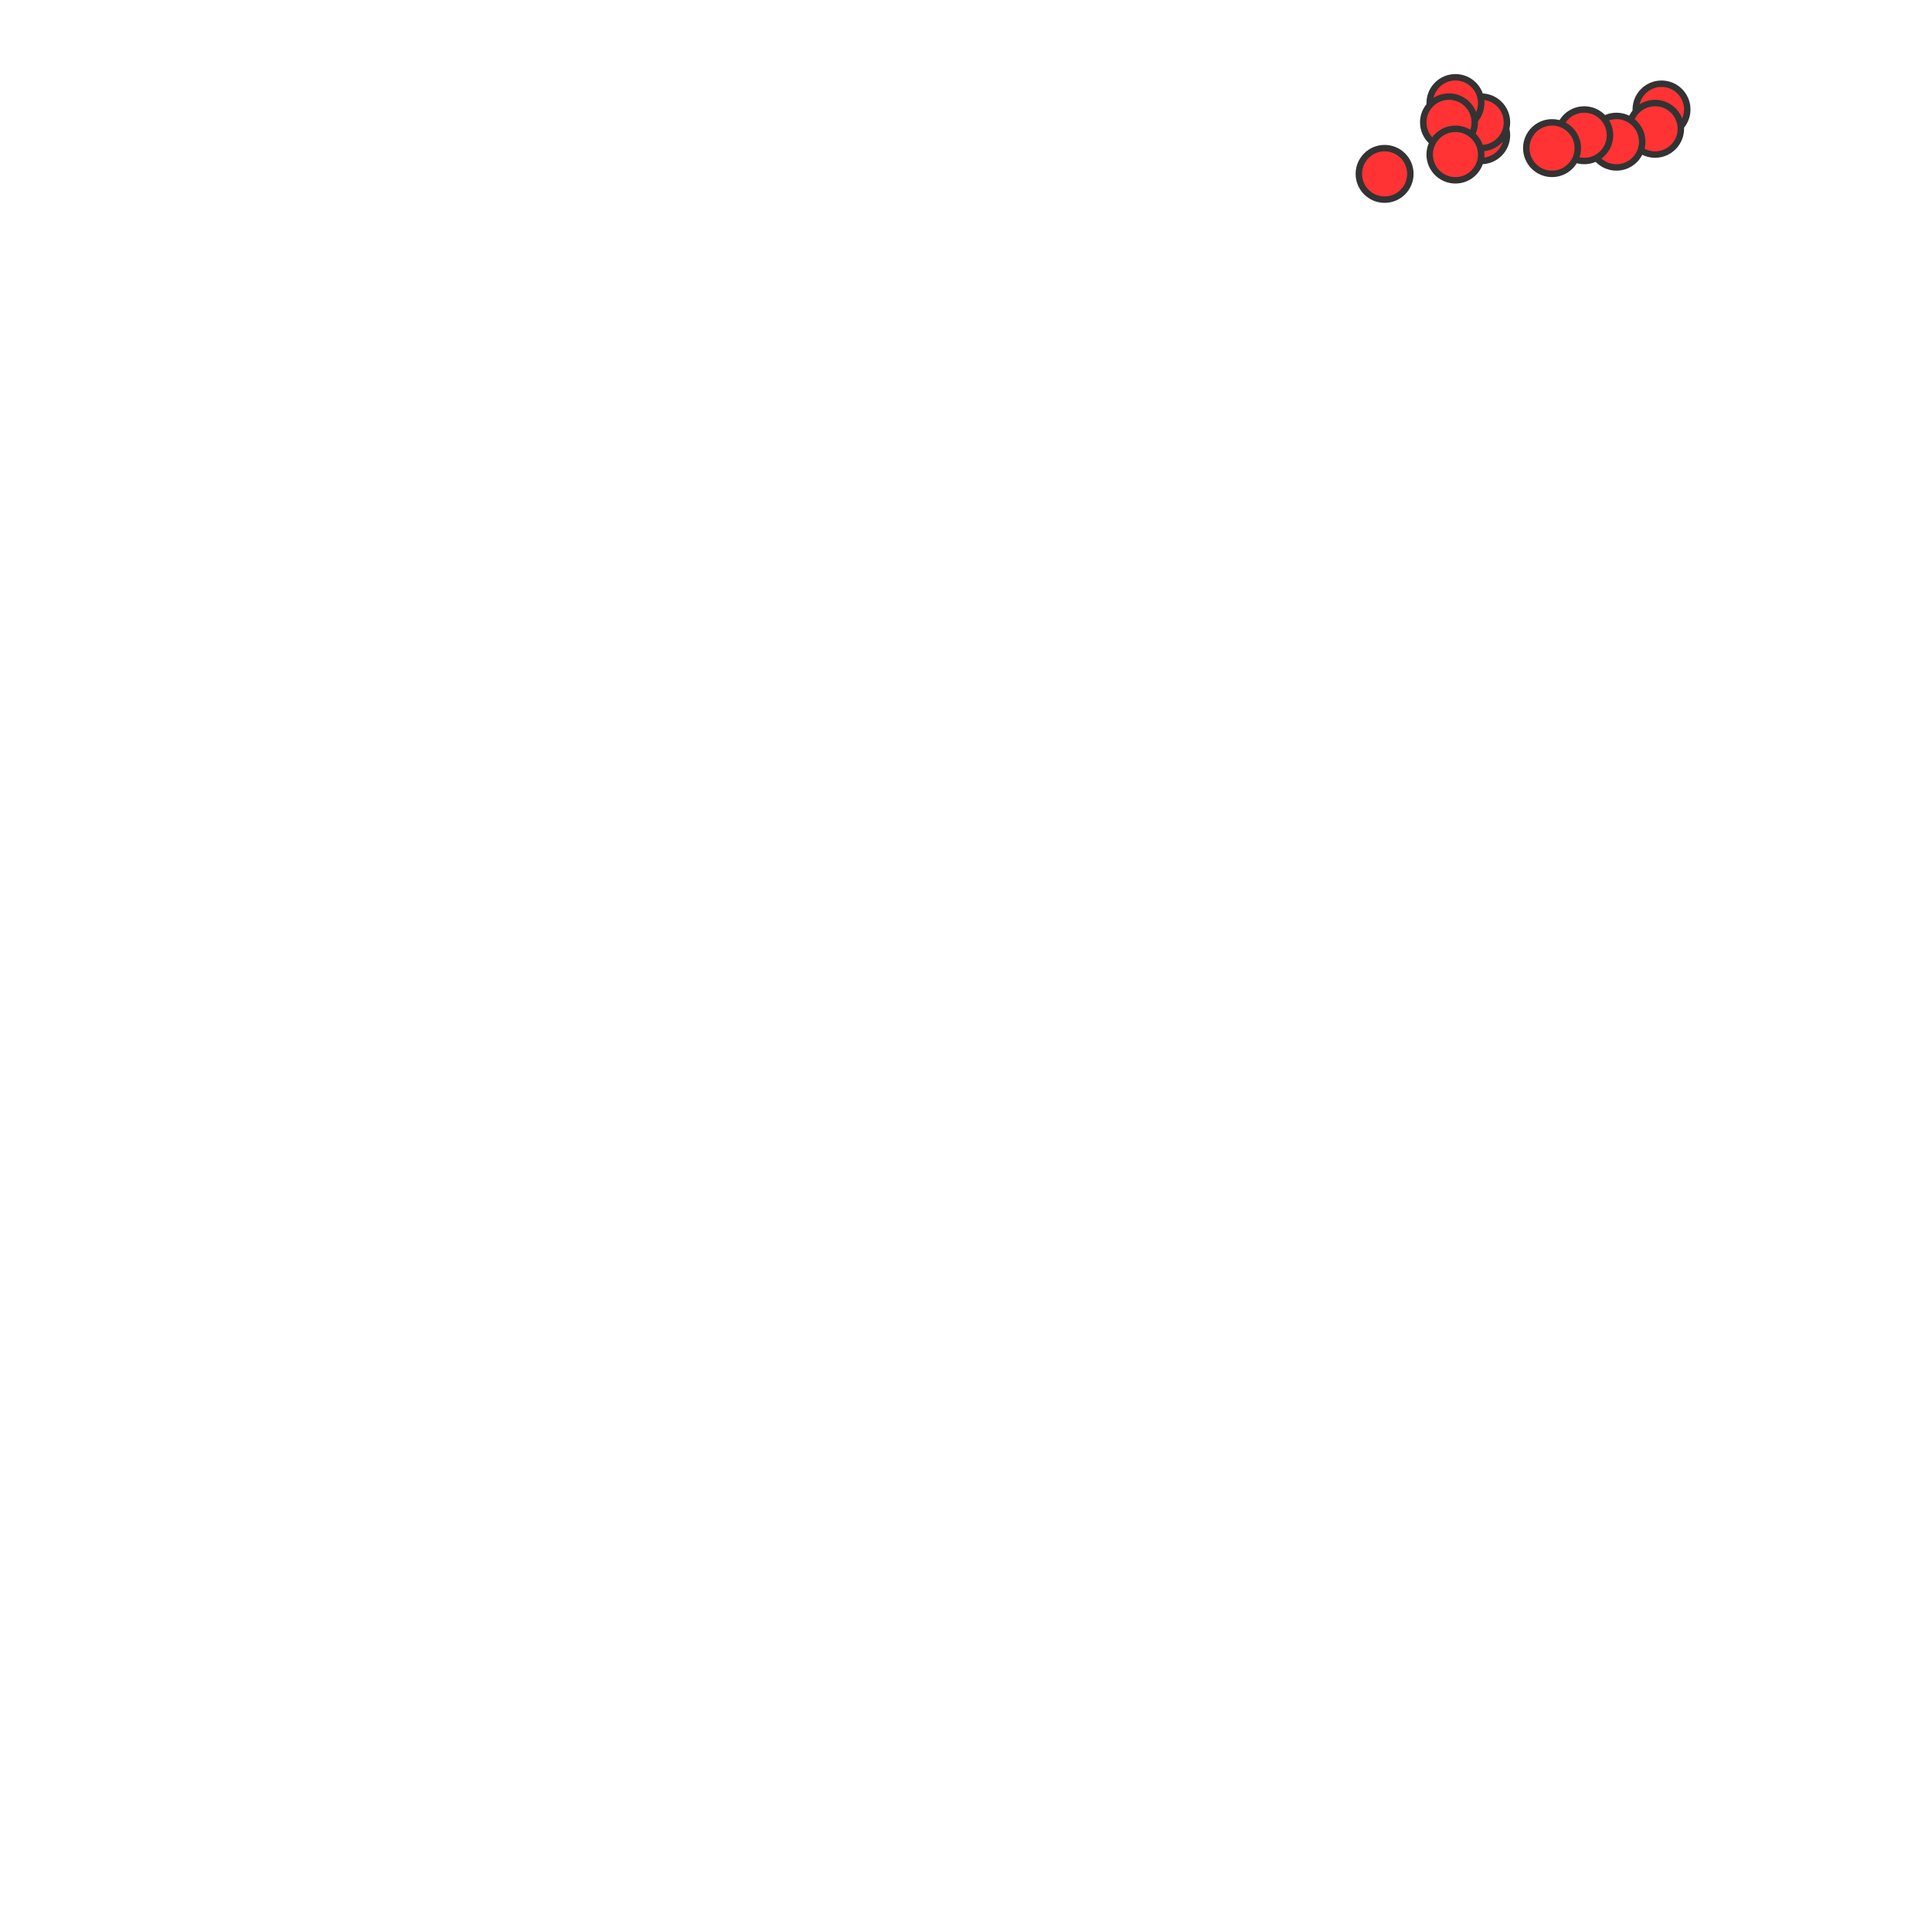
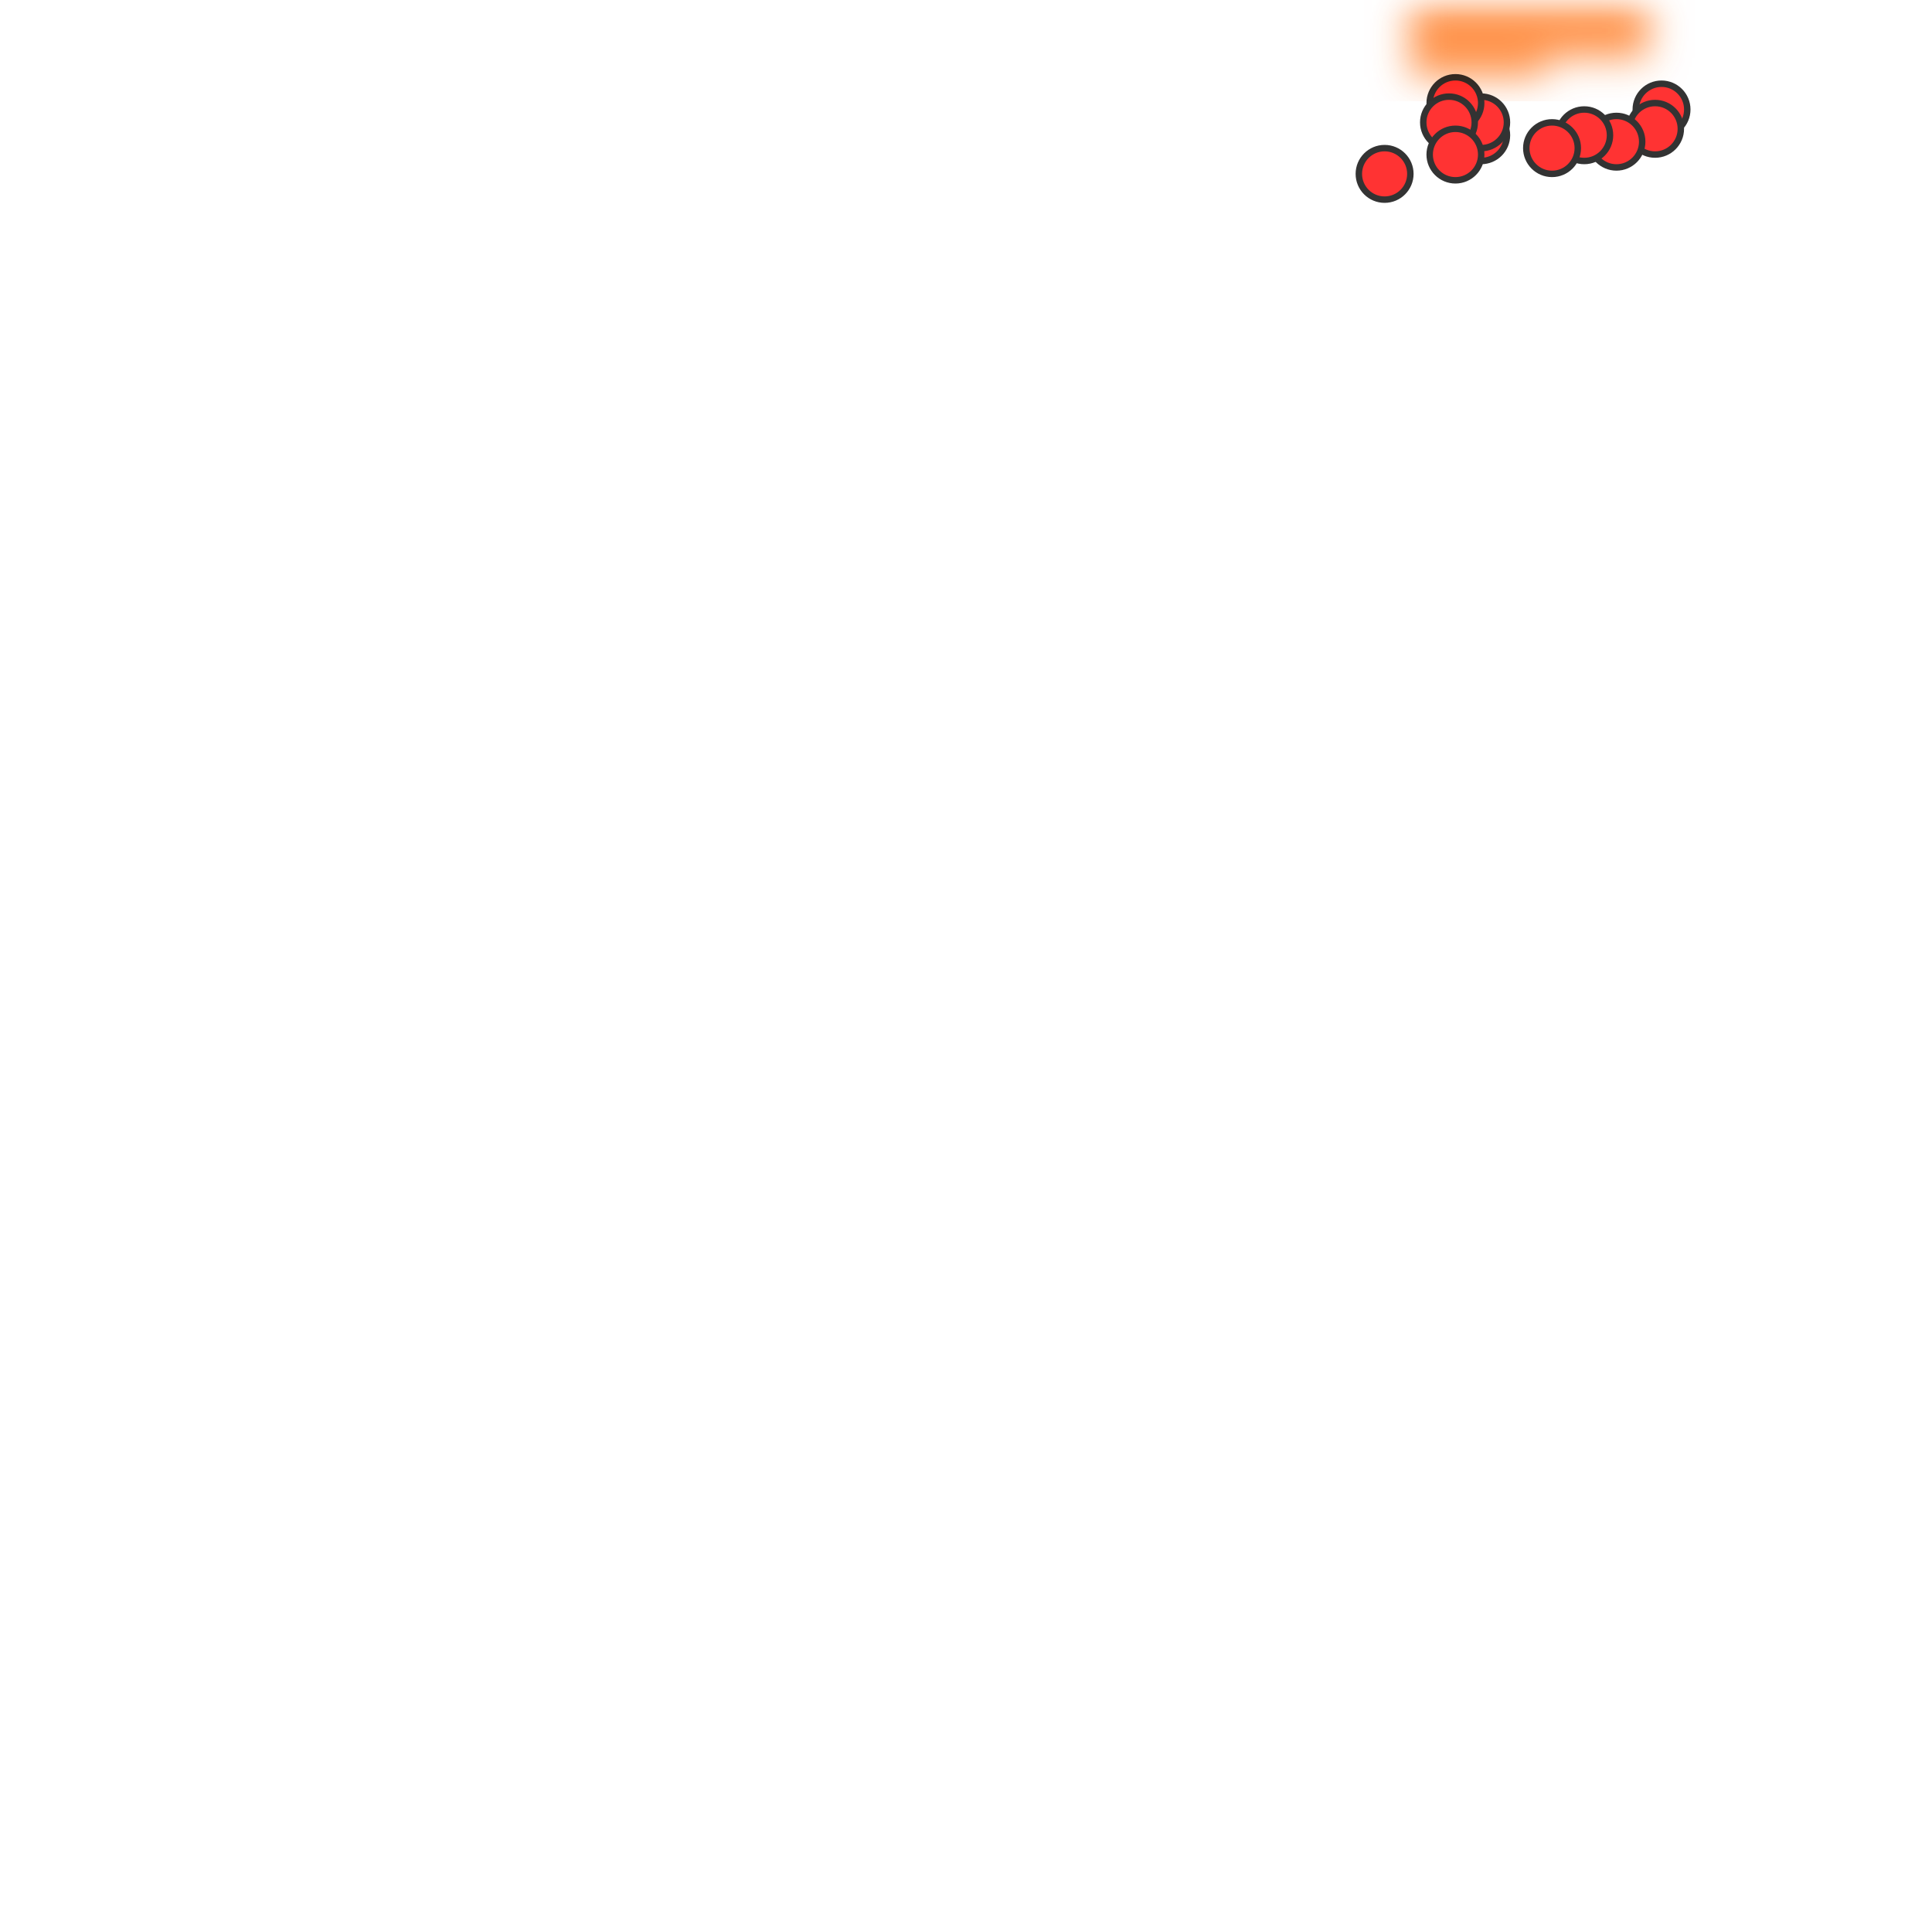
<svg xmlns="http://www.w3.org/2000/svg" width="300" height="300" viewBox="0 0 300 300" class="creatureMap" style="position:absolute;">
  <defs>
    <filter id="blur" x="-30%" y="-30%" width="160%" height="160%">
      <feGaussianBlur stdDeviation="3" />
    </filter>
    <pattern id="pattern-untameable" width="10" height="10" patternTransform="rotate(135)" patternUnits="userSpaceOnUse">
      <rect width="4" height="10" fill="black" />
    </pattern>
    <filter id="groupStroke">
      <feFlood result="outsideColor" flood-color="black" />
      <feMorphology in="SourceAlpha" operator="dilate" radius="2" />
      <feComposite result="strokeoutline1" in="outsideColor" operator="in" />
      <feComposite result="strokeoutline2" in="strokeoutline1" in2="SourceAlpha" operator="out" />
      <feGaussianBlur in="strokeoutline2" result="strokeblur" stdDeviation="1" />
    </filter>
    <style>
            .spawningMap-very-common { fill: #0F0; }
            .spawningMap-common { fill: #B2FF00; }
            .spawningMap-uncommon { fill: #FF0; }
            .spawningMap-very-uncommon { fill: #FC0; }
            .spawningMap-rare { fill: #F60; }
            .spawningMap-very-rare { fill: #F00; }
            .spawning-map-point { stroke:black; stroke-width:1; }
        </style>
  </defs>
+   <g filter="url(#blur)" opacity="0.7">
+     <g class="spawningMap-rare">
+       <rect x="219" y="0" width="21" height="12" />
+       <rect x="235" y="0" width="21" height="9" />
+     </g>
+   </g>
  <g class="spawning-map-point" opacity="0.8">
    <g class="spawningMap-very-rare">
      <circle cx="258" cy="17" r="4" />
      <circle cx="230" cy="21" r="4" />
      <circle cx="230" cy="19" r="4" />
      <circle cx="226" cy="16" r="4" />
      <circle cx="225" cy="19" r="4" />
      <circle cx="226" cy="24" r="4" />
      <circle cx="215" cy="27" r="4" />
      <circle cx="257" cy="20" r="4" />
      <circle cx="251" cy="22" r="4" />
      <circle cx="246" cy="21" r="4" />
      <circle cx="241" cy="23" r="4" />
    </g>
  </g>
</svg>
